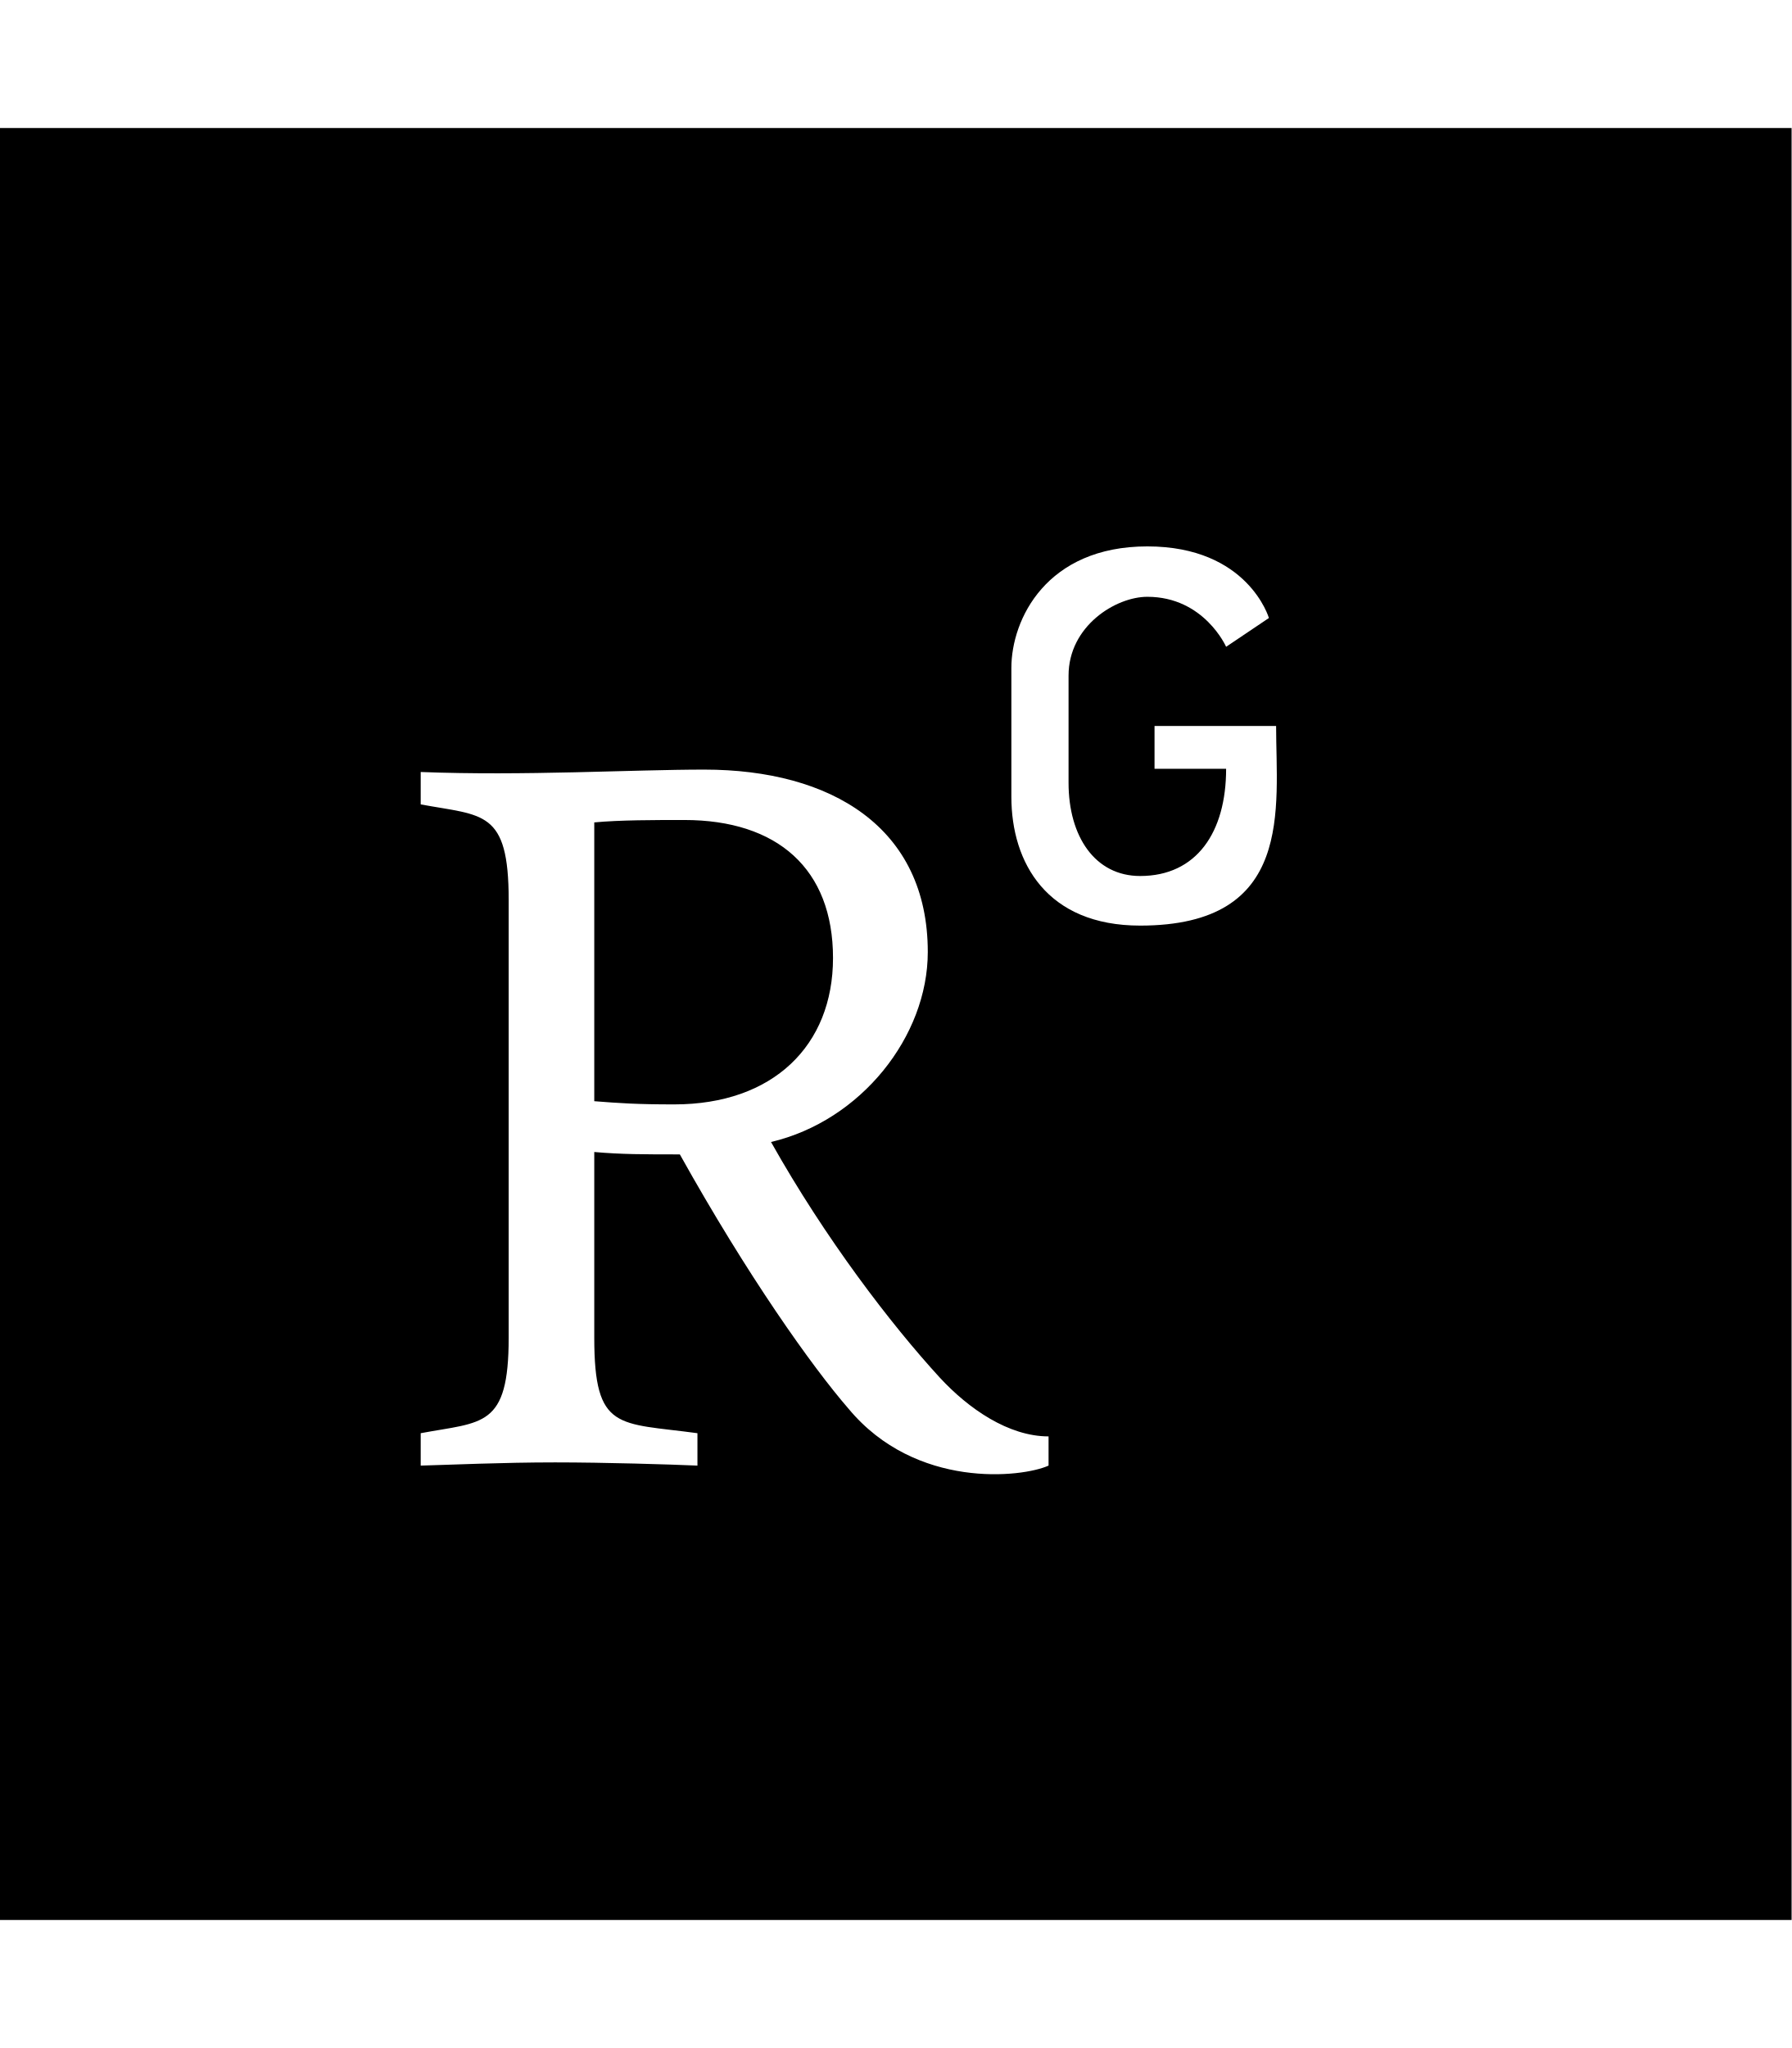
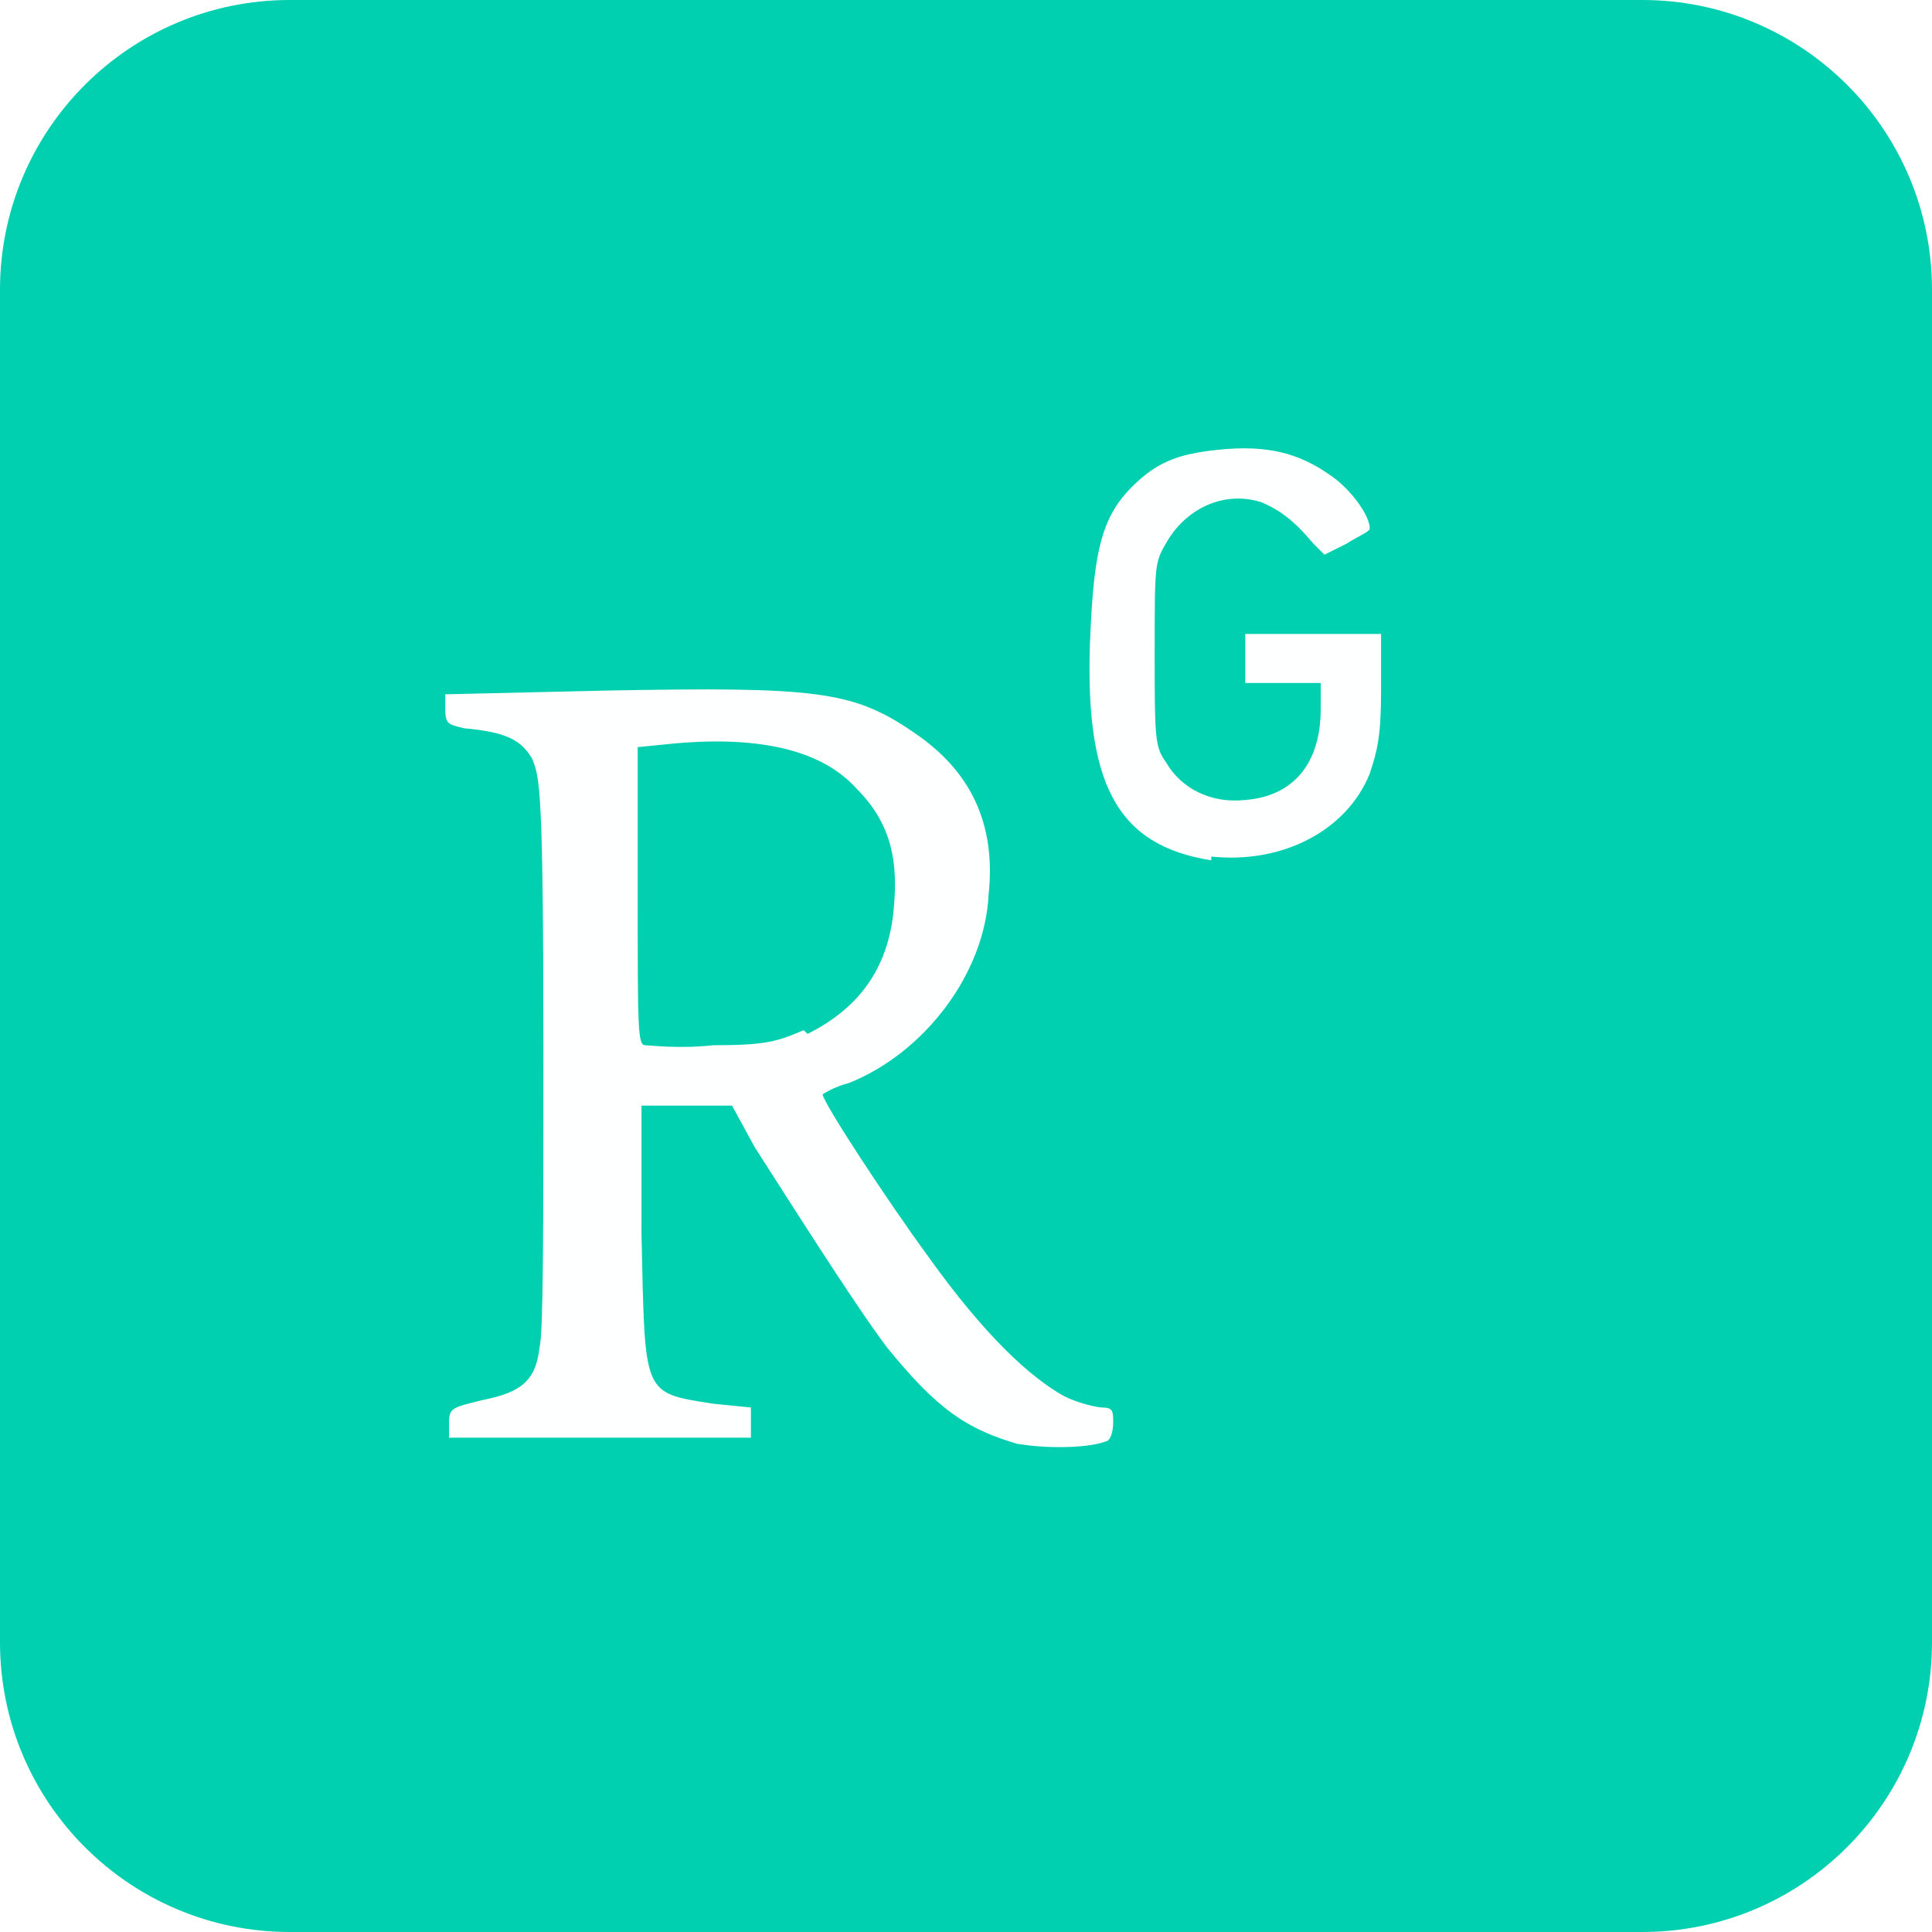
- <svg xmlns="http://www.w3.org/2000/svg" aria-hidden="true" focusable="false" data-prefix="fab" data-icon="researchgate" class="svg-inline--fa fa-researchgate fa-w-14" role="img" viewBox="0 0 448 512">
-   <path fill="currentColor" d="M0 32v448h448V32H0zm262.2 334.4c-6.6 3-33.2 6-50-14.2-9.2-10.6-25.3-33.3-42.2-63.6-8.9 0-14.7 0-21.4-.6v46.4c0 23.5 6 21.2 25.8 23.9v8.1c-6.9-.3-23.1-.8-35.6-.8-13.1 0-26.1.6-33.6.8v-8.1c15.5-2.9 22-1.3 22-23.9V225c0-22.6-6.4-21-22-23.9V193c25.8 1 53.1-.6 70.9-.6 31.7 0 55.9 14.4 55.9 45.6 0 21.1-16.7 42.2-39.2 47.5 13.6 24.2 30 45.6 42.2 58.9 7.2 7.8 17.2 14.7 27.2 14.7v7.3zm22.9-135c-23.3 0-32.2-15.7-32.2-32.2V167c0-12.2 8.8-30.4 34-30.4s30.4 17.9 30.4 17.9l-10.7 7.2s-5.5-12.5-19.7-12.5c-7.9 0-19.7 7.3-19.7 19.7v26.8c0 13.4 6.6 23.3 17.9 23.3 14.1 0 21.5-10.9 21.5-26.8h-17.9v-10.7h30.4c0 20.5 4.7 49.9-34 49.9zm-116.5 44.7c-9.4 0-13.6-.3-20-.8v-69.7c6.4-.6 15-.6 22.5-.6 23.3 0 37.2 12.2 37.2 34.5 0 21.9-15 36.6-39.7 36.6z" />
+ <svg xmlns="http://www.w3.org/2000/svg" aria-label="Research Gate" role="img" viewBox="0 0 512 512">
+   <rect width="512" height="512" rx="15%" fill="#00d0af" />
+   <g fill="#feffff">
+     <path d="m271 383c-15-4-23-10-36-26-9-12-26-39-35-53l-6-11h-24l0 34c1 43 0 42 19 45l10 1 0 4 0 4h-80l0-4c0-4 1-4 9-6 10-2 14-5 15-14 1-4 1-31 1-79-0-70-1-72-3-77-3-5-7-7-18-8-4-1-5-1-5-5v-4l43-1c55-1 65 0 81 11 15 10 22 24 20 43-1 21-17 42-37 50-4 1-7 3-7 3 0 2 17 28 28 43 15 21 27 32 36 37 4 2 9 3 10 3 3 0 3 1 3 4 0 3-1 5-2 5-5 2-19 2-26 0zm-57-109c14-7 22-18 23-35 1-13-2-22-10-30-9-10-25-14-48-12l-10 1v39c0 36 0 40 2 40 1 0 9 1 18 0 14-0 17-1 24-4z" />
+     <path d="m321 228c-25-4-34-20-32-61 1-21 3-30 11-38 7-7 13-9 25-10 13-1 21 2 29 8 5 4 9 10 9 13 0 1-3 2-6 4l-6 3-3-3c-5-6-9-9-14-11-10-3-20 2-25 11-3 5-3 6-3 29 0 22 0 25 3 29 4 7 12 11 21 10 13-1 20-10 20-24v-7l-10-0-10-0v-13h36l-0 15c-0 12-1 16-3 22-6 15-23 24-42 22z" />
+   </g>
</svg>
